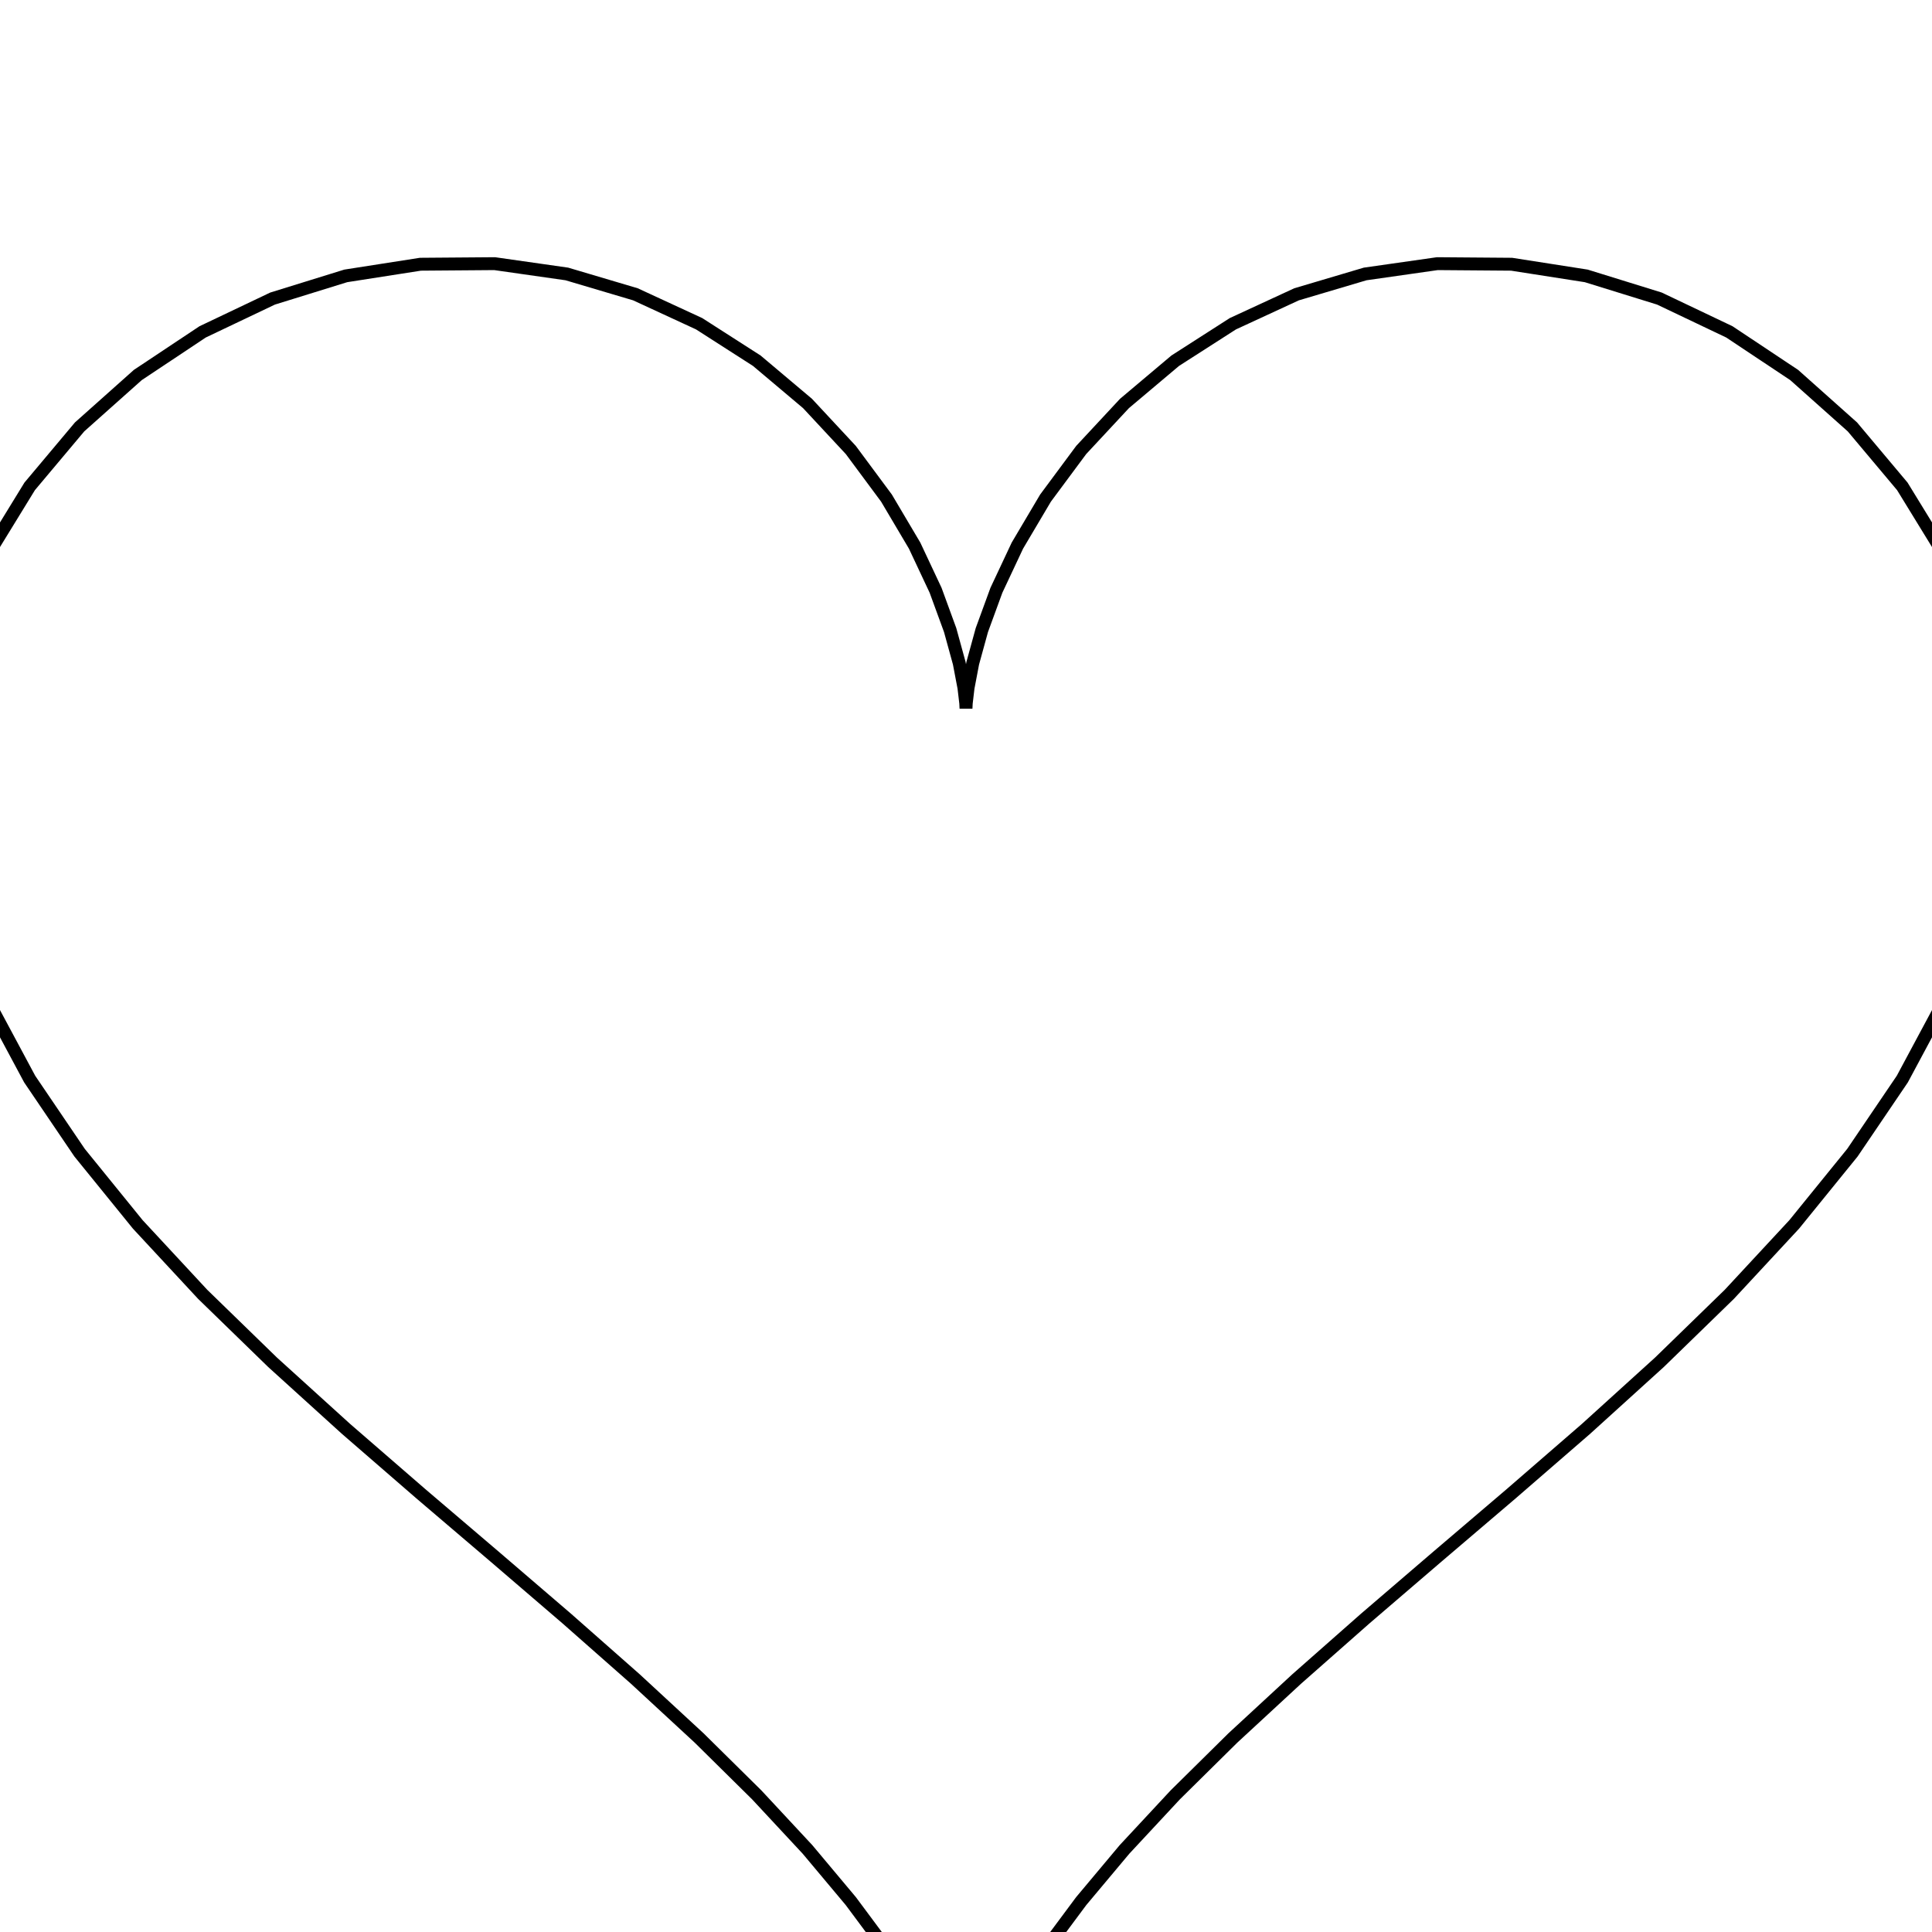
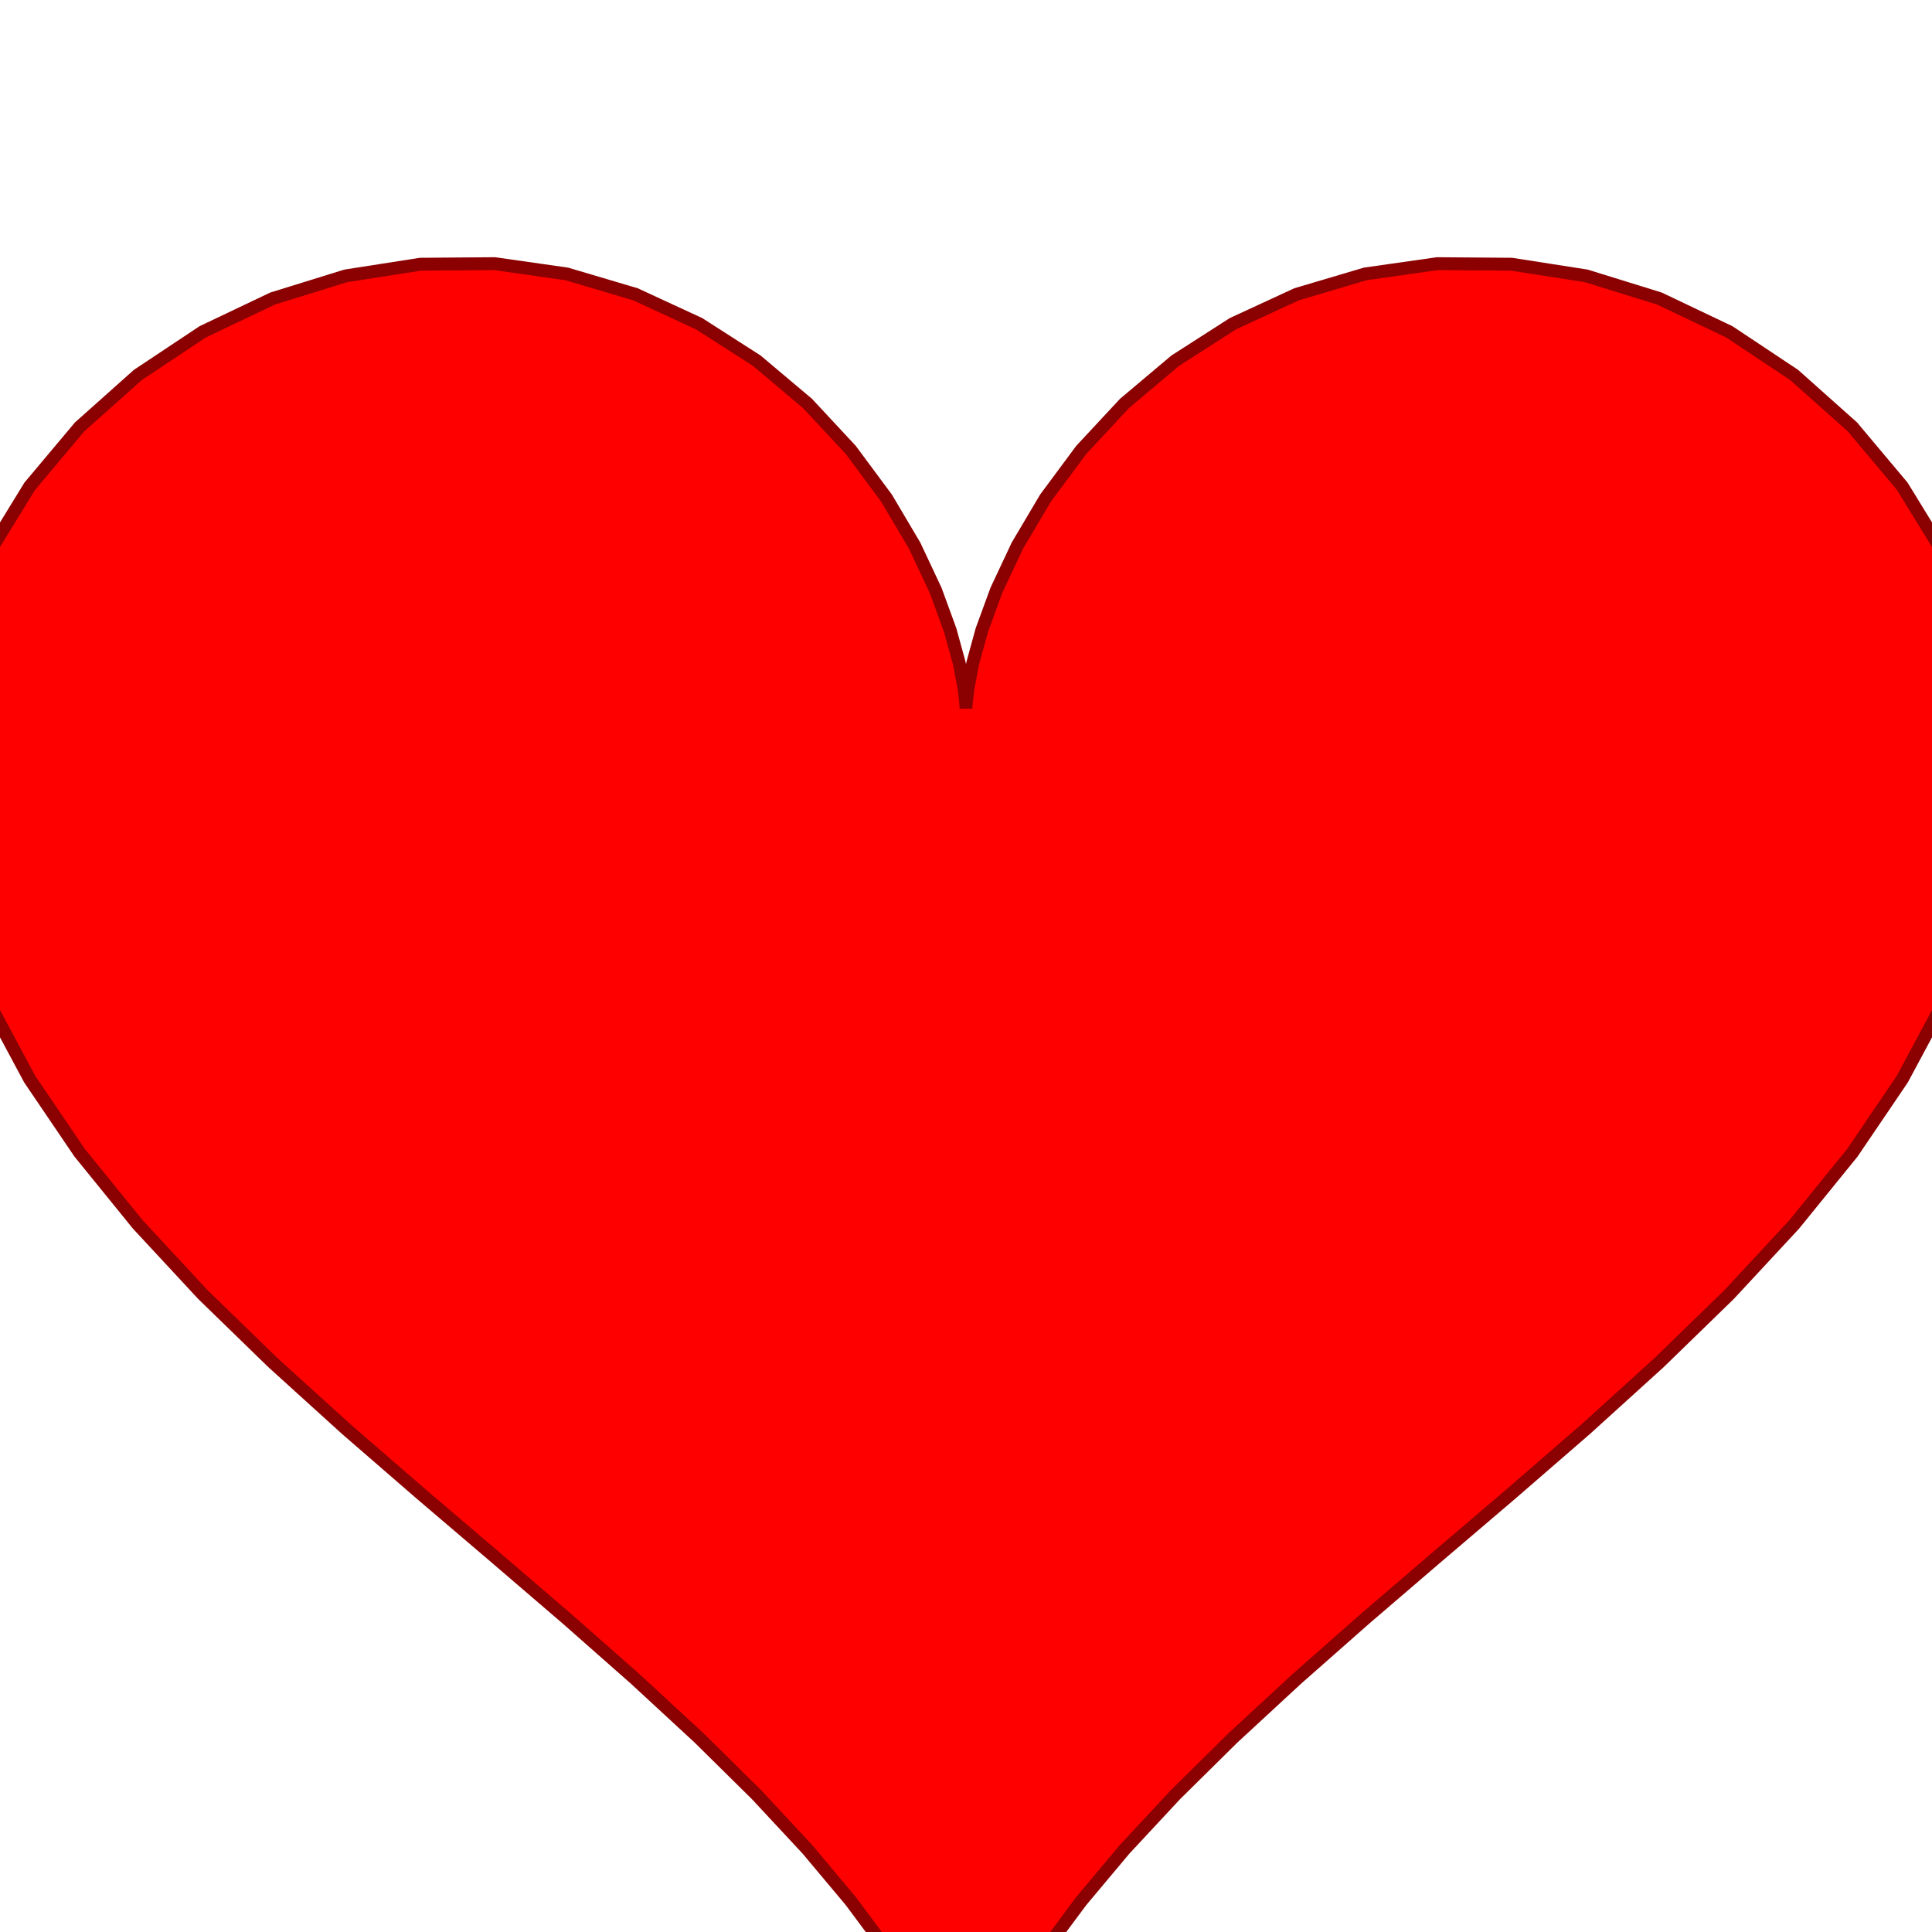
<svg xmlns="http://www.w3.org/2000/svg" width="300" height="300" viewBox="0 0 300 300">
-   <path d="M150.00,110.00 L150.04,109.19 L150.32,106.81 L151.05,102.97 L152.46,97.84 L154.72,91.66 L157.98,84.72 L162.35,77.34 L167.89,69.87 L174.61,62.65 L182.49,56.01 L191.44,50.27 L201.33,45.70 L211.98,42.54 L223.19,40.94 L234.72,41.03 L246.31,42.84 L257.67,46.36 L268.53,51.53 L278.60,58.23 L287.64,66.29 L295.39,75.52 L301.65,85.72 L306.24,96.68 L309.05,108.17 L310.00,120.00 L309.05,131.99 L306.24,143.99 L301.65,155.88 L295.39,167.56 L287.64,178.99 L278.60,190.13 L268.53,200.98 L257.67,211.54 L246.31,221.84 L234.72,231.89 L223.19,241.72 L211.98,251.34 L201.33,260.73 L191.44,269.87 L182.49,278.71 L174.61,287.18 L167.89,295.20 L162.35,302.65 L157.98,309.43 L154.72,315.42 L152.46,320.51 L151.05,324.59 L150.32,327.57 L150.04,329.39 L150.00,330.00 L149.96,329.39 L149.68,327.57 L148.95,324.59 L147.54,320.51 L145.28,315.42 L142.02,309.43 L137.65,302.65 L132.11,295.20 L125.39,287.18 L117.51,278.71 L108.56,269.87 L98.67,260.73 L88.02,251.34 L76.81,241.72 L65.28,231.89 L53.69,221.84 L42.33,211.54 L31.47,200.98 L21.40,190.13 L12.36,178.99 L4.61,167.56 L-1.65,155.88 L-6.24,143.99 L-9.05,131.99 L-10.00,120.00 L-9.05,108.17 L-6.24,96.68 L-1.65,85.72 L4.61,75.52 L12.36,66.29 L21.40,58.23 L31.47,51.53 L42.33,46.36 L53.69,42.84 L65.28,41.03 L76.81,40.94 L88.02,42.54 L98.67,45.70 L108.56,50.27 L117.51,56.01 L125.39,62.65 L132.11,69.87 L137.65,77.34 L142.02,84.72 L145.28,91.66 L147.54,97.84 L148.95,102.97 L149.68,106.81 L149.96,109.19 L150.00,110.00 Z" fill="none" stroke="black" stroke-width="2" />
+   <path d="M150.00,110.00 L150.04,109.19 L150.32,106.81 L151.05,102.97 L152.46,97.84 L154.72,91.66 L157.98,84.72 L162.35,77.34 L167.89,69.87 L174.61,62.65 L182.49,56.01 L191.44,50.27 L201.33,45.70 L211.98,42.54 L223.19,40.94 L234.72,41.03 L246.31,42.84 L257.67,46.36 L268.53,51.53 L278.60,58.23 L287.64,66.29 L295.39,75.52 L301.65,85.72 L306.24,96.68 L309.05,108.17 L310.00,120.00 L309.05,131.99 L306.24,143.99 L301.65,155.88 L295.39,167.56 L287.64,178.99 L278.60,190.13 L268.53,200.98 L257.67,211.54 L246.31,221.84 L234.72,231.89 L223.19,241.72 L211.98,251.34 L201.33,260.73 L191.44,269.87 L182.49,278.71 L174.61,287.18 L167.89,295.20 L162.35,302.65 L157.98,309.43 L154.72,315.42 L152.46,320.51 L151.05,324.59 L150.32,327.57 L150.04,329.39 L150.00,330.00 L149.96,329.39 L149.68,327.57 L148.95,324.59 L147.54,320.51 L145.28,315.42 L142.02,309.43 L137.65,302.65 L132.11,295.20 L125.39,287.18 L117.51,278.71 L108.56,269.87 L98.67,260.73 L88.02,251.34 L76.81,241.72 L65.28,231.89 L53.69,221.84 L42.33,211.54 L31.47,200.98 L21.40,190.13 L12.36,178.99 L4.61,167.56 L-1.65,155.88 L-6.24,143.99 L-9.05,131.99 L-10.00,120.00 L-9.05,108.17 L-6.24,96.68 L-1.65,85.72 L4.61,75.52 L12.36,66.29 L21.40,58.23 L31.47,51.53 L42.33,46.36 L53.69,42.84 L65.28,41.03 L76.81,40.94 L88.02,42.54 L98.67,45.70 L108.56,50.27 L117.51,56.01 L125.39,62.65 L132.11,69.87 L137.65,77.34 L142.02,84.72 L145.28,91.66 L147.54,97.84 L148.95,102.97 L149.68,106.81 L149.96,109.19 L150.00,110.00 Z" fill="red" stroke="darkred" stroke-width="2" />
</svg>
